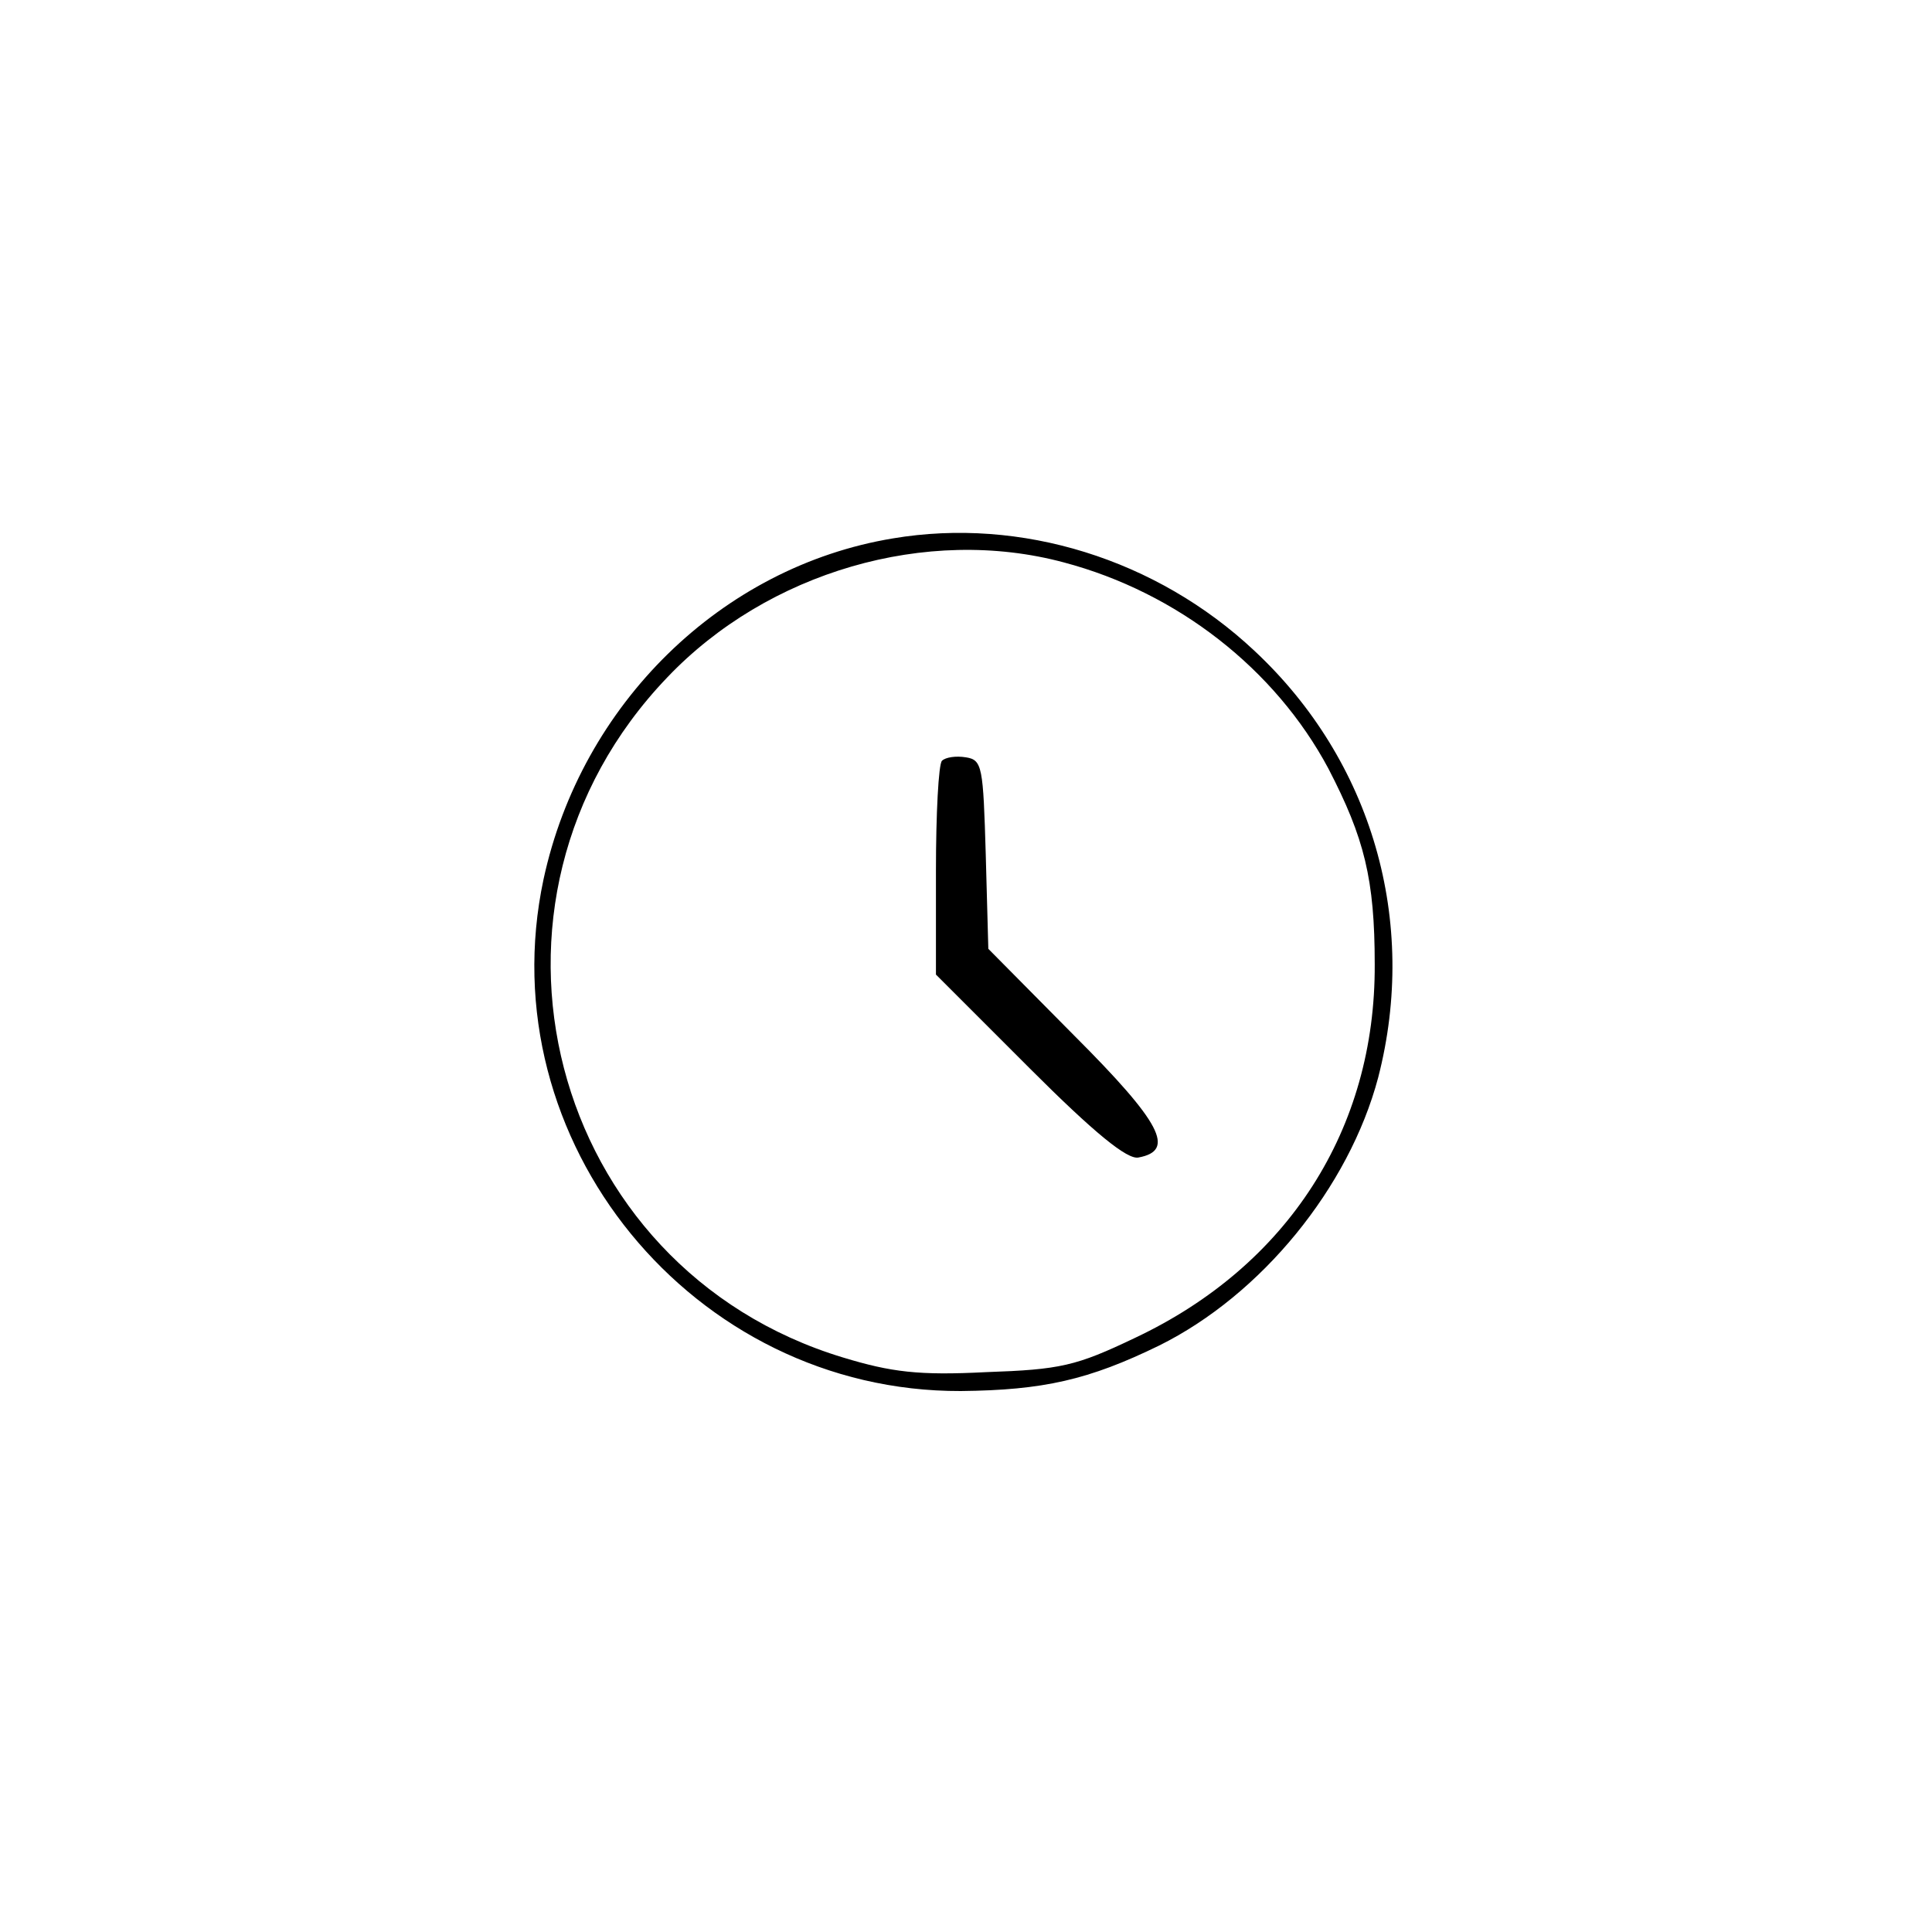
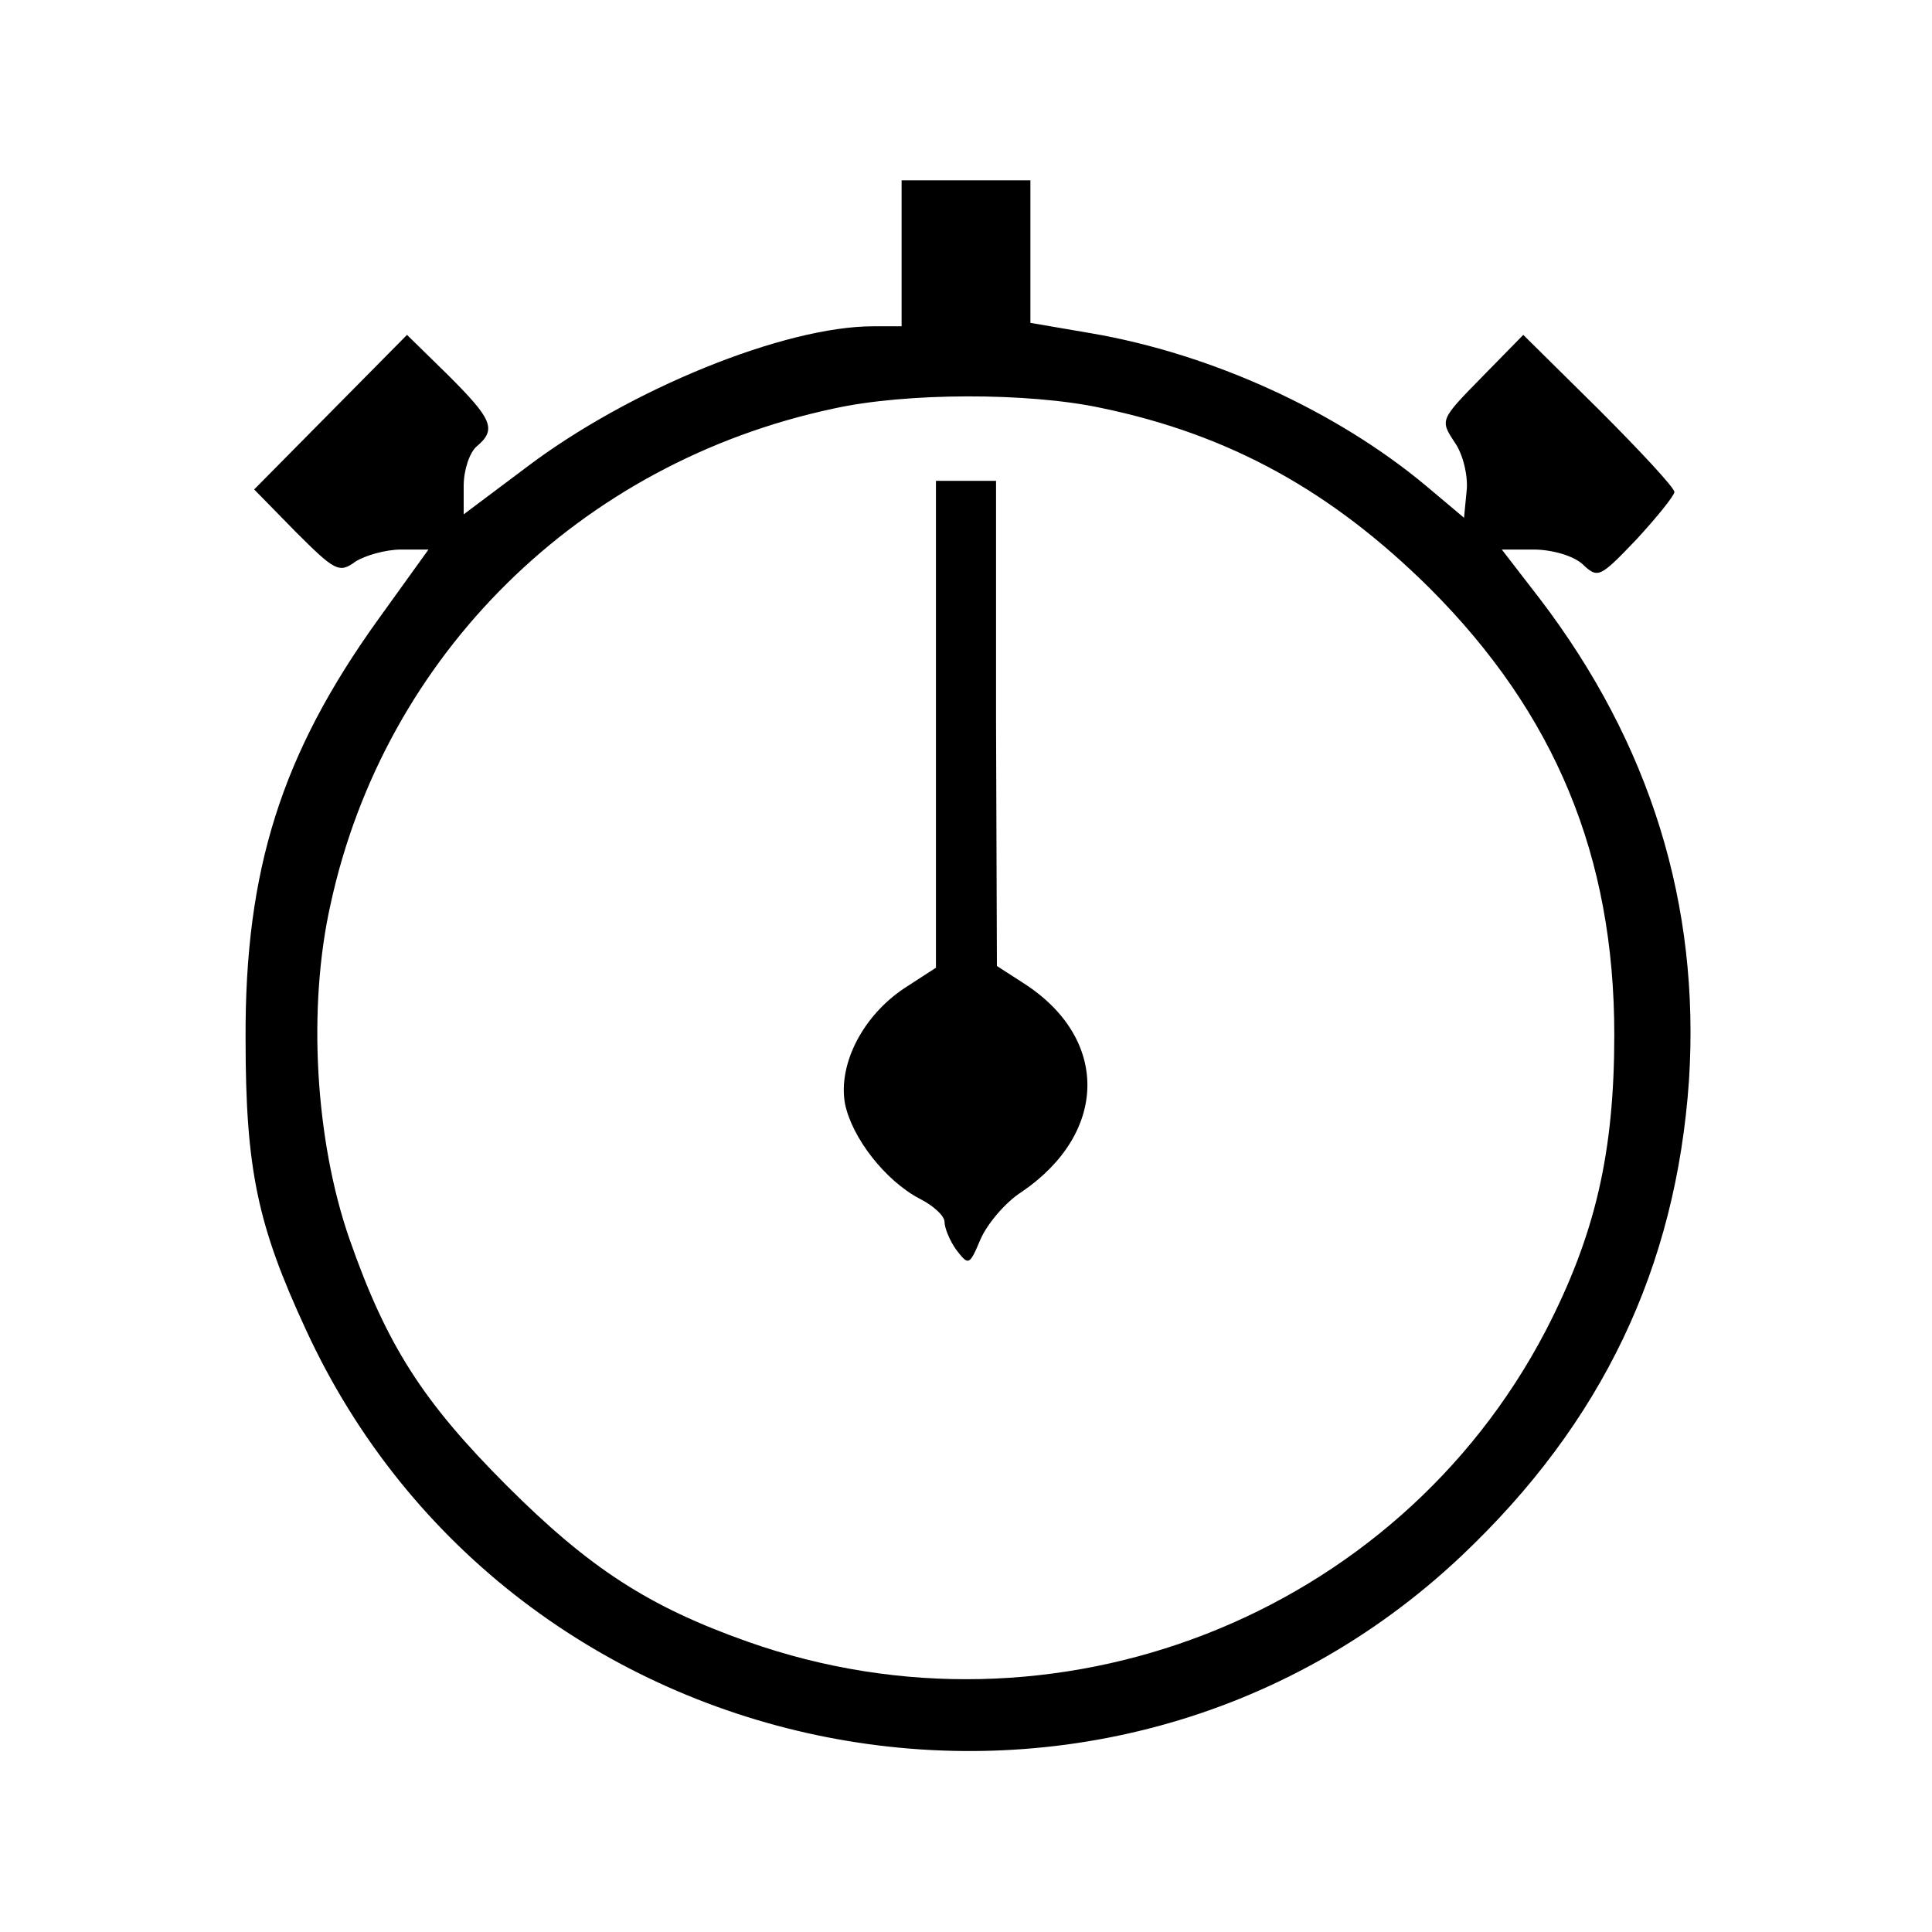
<svg xmlns="http://www.w3.org/2000/svg" version="1.0" width="225pt" height="225pt" viewBox="0 0 225 225" preserveAspectRatio="xMidYMid meet">
  <g transform="translate(0,225) scale(0.1,-0.1)" fill="#000000" stroke="none">
-     <path d="M1040 1623 c-200 -33 -363 -193 -407 -397 -65 -305 174 -597 486 -596 96 1 149 13 231 53 119 59 221 184 255 312 47 182 -7 369 -144 497 -114 107 -272 156 -421 131z m199 -28 c132 -35 246 -124 308 -240 42 -81 54 -129 54 -228 1 -192 -101 -351 -279 -435 -69 -33 -87 -37 -174 -40 -78 -4 -110 0 -166 17 -344 104 -455 531 -205 792 117 123 302 177 462 134z" />
-     <path d="M1097 1364 c-4 -4 -7 -62 -7 -128 l0 -121 109 -109 c75 -75 114 -107 127 -104 43 8 27 40 -75 142 l-100 101 -3 110 c-3 102 -4 110 -23 113 -12 2 -24 0 -28 -4z" />
+     <path d="M1050 1955 l0 -85 -33 0 c-103 0 -284 -73 -405 -165 l-72 -54 0 33 c0 19 7 39 15 46 24 20 18 32 -33 83 l-48 47 -89 -90 -89 -90 48 -49 c46 -46 51 -49 70 -35 11 7 35 14 53 14 l32 0 -59 -82 c-112 -156 -155 -291 -154 -488 0 -152 14 -217 70 -338 240 -522 930 -657 1346 -264 164 155 250 336 265 554 13 204 -45 392 -174 561 l-44 57 37 0 c21 0 46 -7 57 -17 18 -17 20 -16 63 29 24 26 44 51 44 55 0 5 -40 48 -88 96 l-88 87 -48 -49 c-49 -50 -49 -50 -32 -76 10 -14 16 -40 14 -57 l-3 -31 -44 37 c-104 87 -250 154 -391 178 l-70 12 0 83 0 83 -75 0 -75 0 0 -85z m232 -180 c150 -31 269 -97 383 -210 146 -146 215 -312 215 -520 0 -137 -22 -233 -80 -345 -174 -333 -572 -488 -929 -362 -116 41 -185 86 -281 182 -98 98 -140 164 -183 287 -40 115 -49 270 -22 390 63 290 290 514 585 577 85 19 228 19 312 1z" />
+     <path d="M1090 1407 l0 -284 -37 -24 c-48 -32 -77 -88 -69 -134 8 -40 47 -90 87 -111 16 -8 29 -20 29 -27 0 -7 6 -22 14 -33 14 -18 15 -18 28 13 8 18 29 43 48 55 101 69 102 179 2 243 l-31 20 -1 283 0 282 -35 0 -35 0 0 -283z" />
  </g>
</svg>
